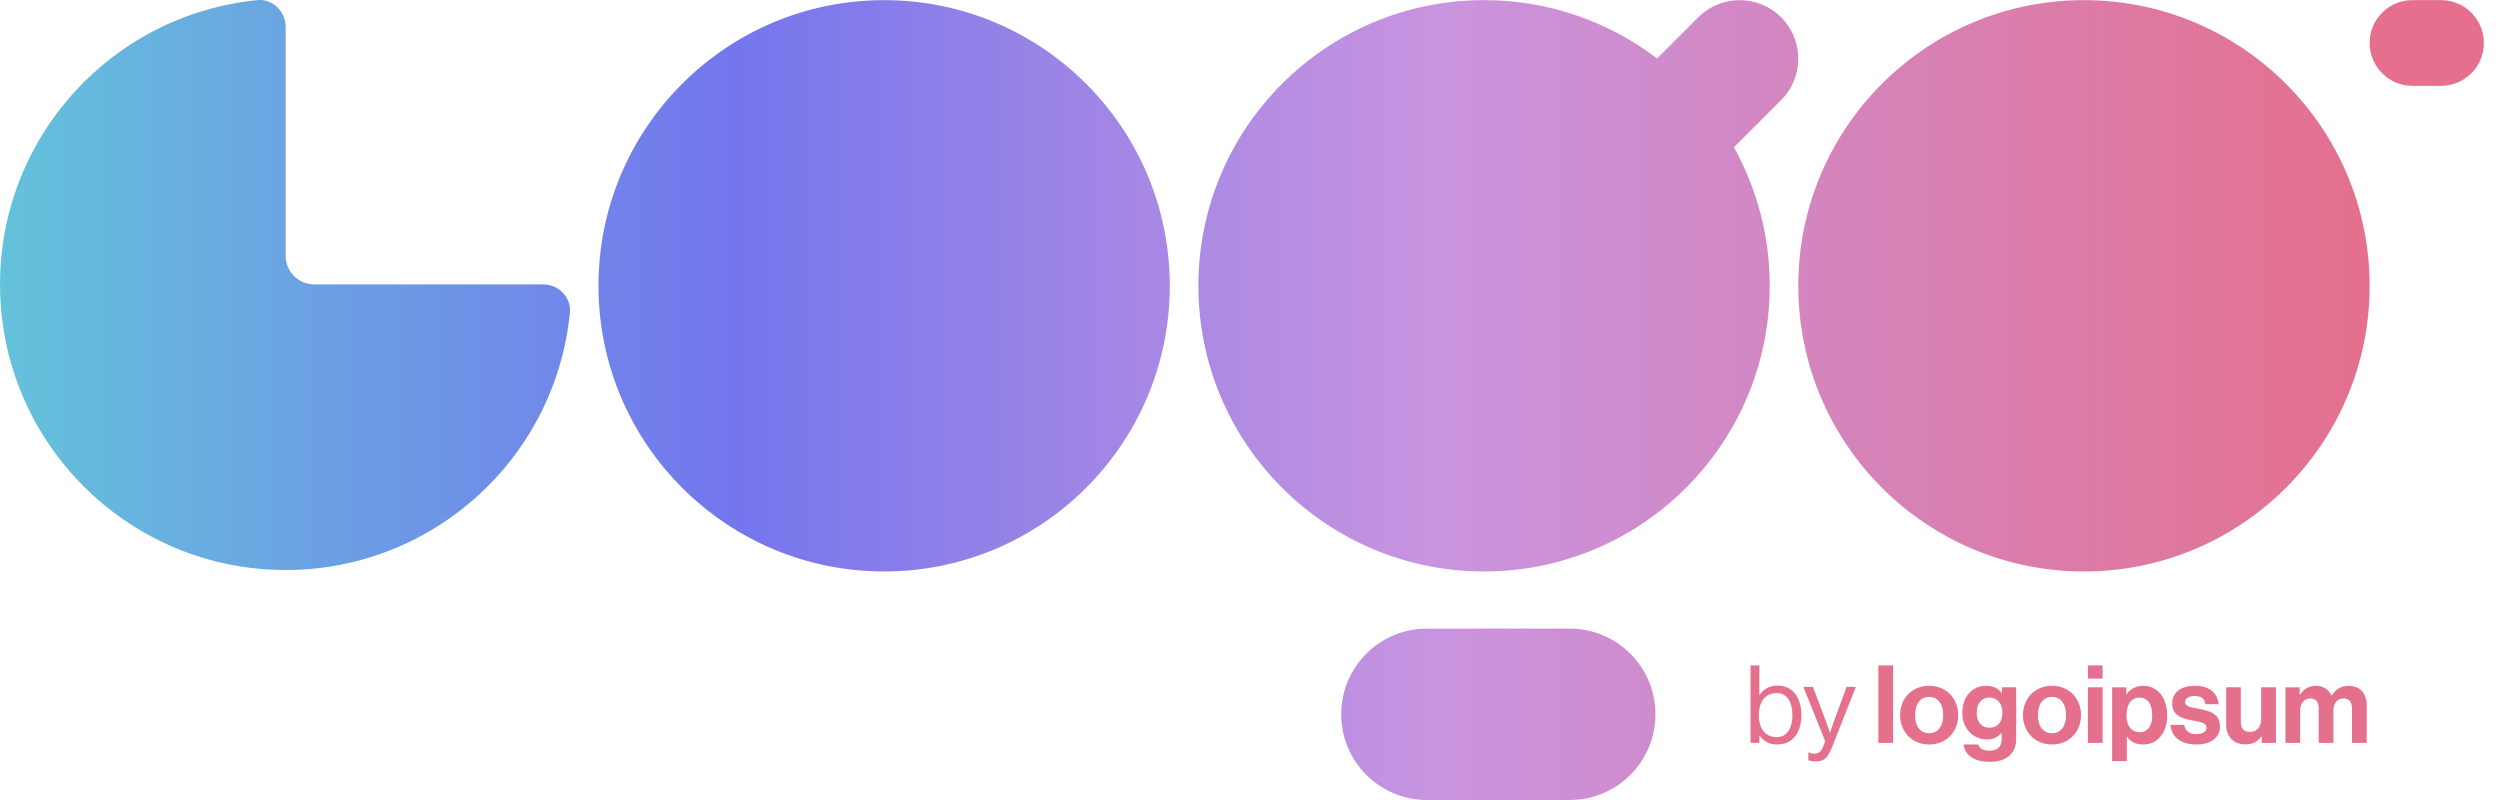
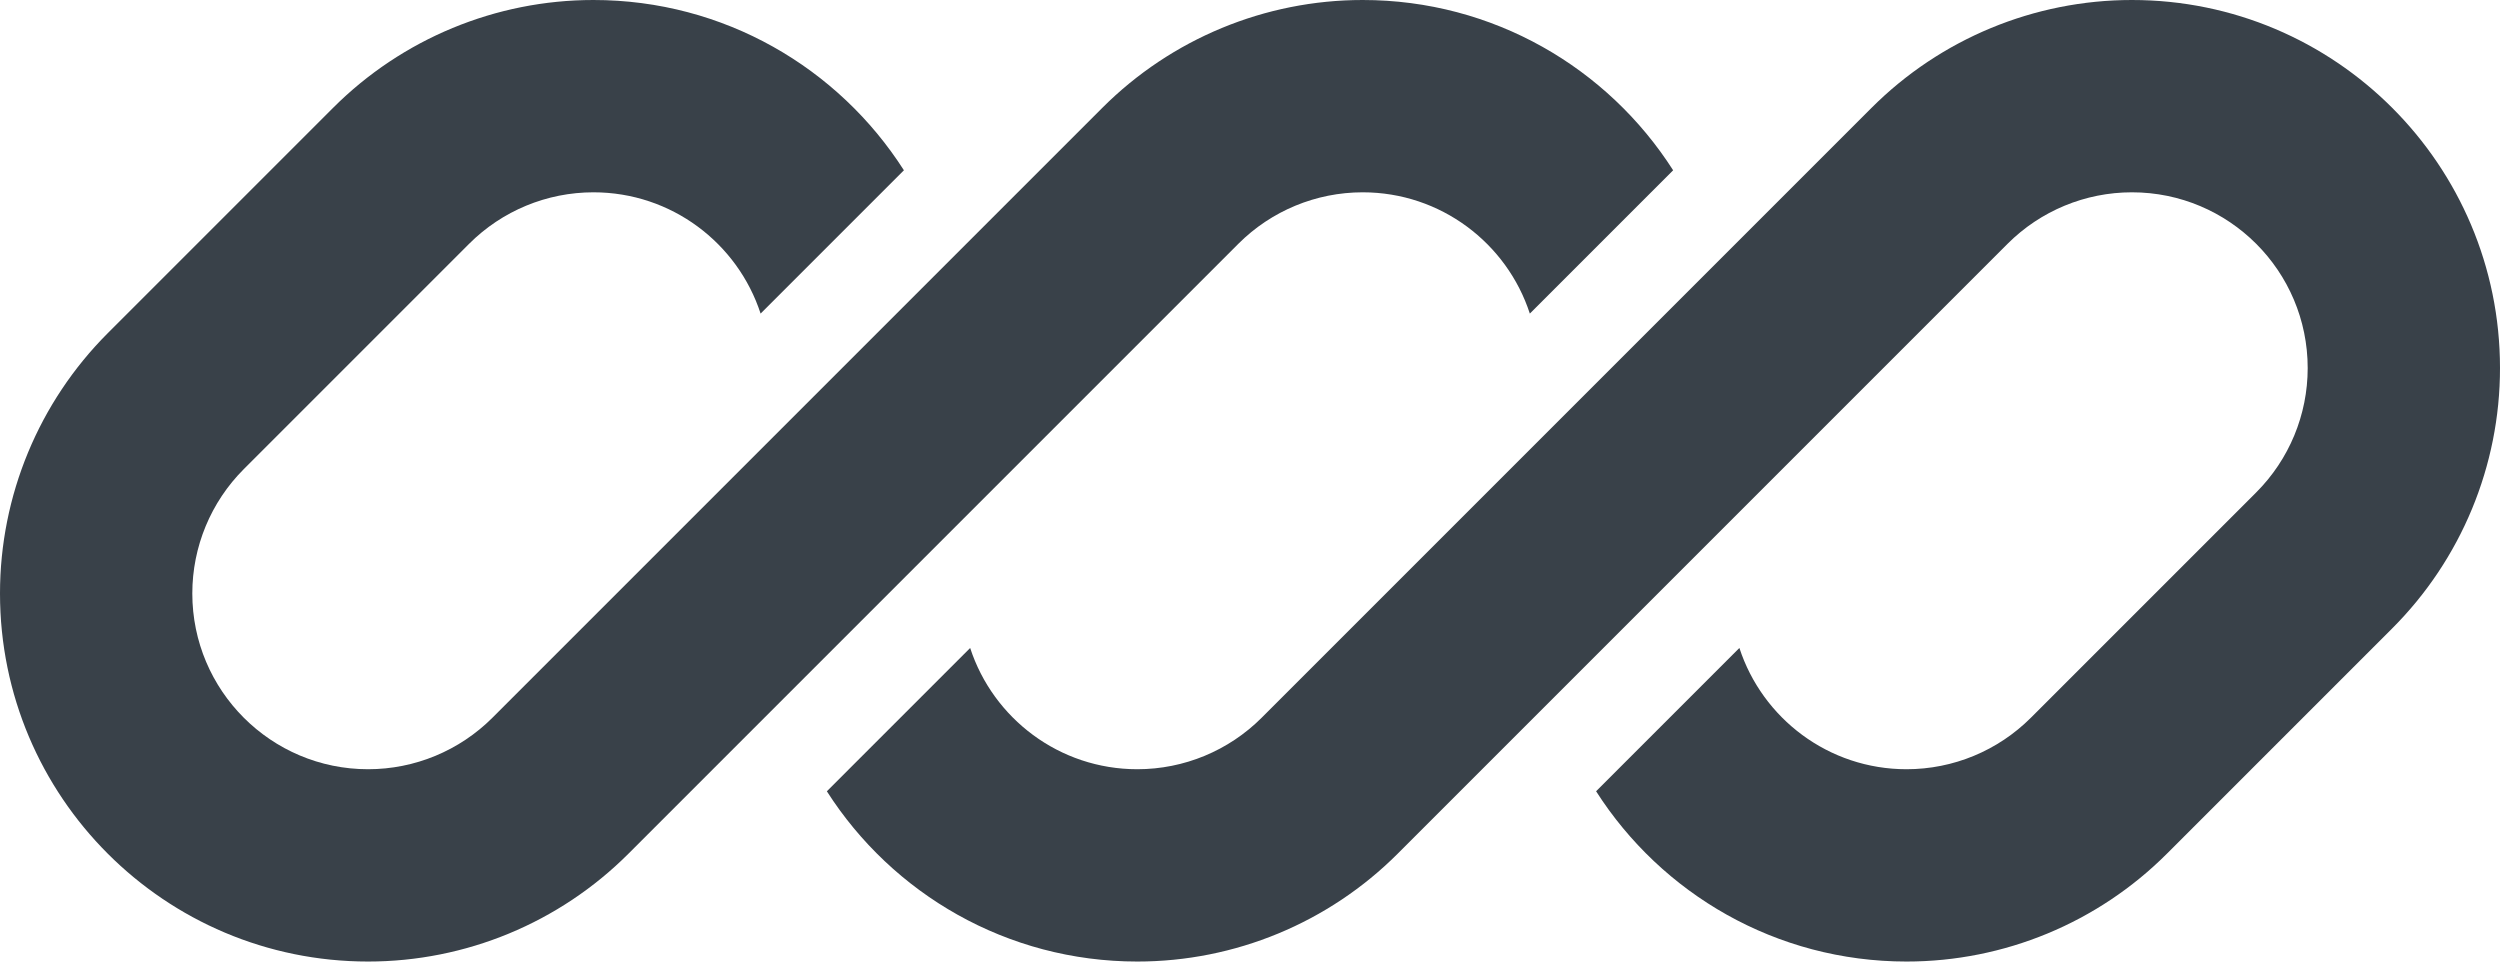
- <svg xmlns="http://www.w3.org/2000/svg" id="logo-79" class="gradient" width="125" height="40" viewBox="0 0 125 40" fill="none">
-   <path class="ccustom" d="M88.861 37.225c.759 0 1.208-.575 1.208-1.474 0-.932-.482-1.474-1.192-1.474-.406 0-.688.18-.899.466h-.01V33.27h-.44v3.873h.44v-.368h.01c.228.314.504.45.883.45Zm-.032-.369c-.596 0-.889-.471-.889-1.1 0-.606.282-1.105.894-1.105.531 0 .786.477.786 1.105 0 .634-.255 1.1-.791 1.1Zm1.983 1.214c.341 0 .558-.12.785-.7l1.198-3.028h-.466l-.64 1.745c-.086.233-.184.547-.184.547h-.01s-.104-.314-.19-.547l-.661-1.745h-.477l1.094 2.72-.108.276c-.108.271-.233.342-.417.342a.616.616 0 0 1-.298-.06h-.022v.39c.12.049.228.06.396.06Zm3.106-.927h.737V33.27h-.737v3.873Zm2.539.082c.861 0 1.452-.64 1.452-1.469 0-.829-.59-1.468-1.452-1.468-.861 0-1.452.64-1.452 1.468 0 .83.59 1.469 1.452 1.469Zm0-.564c-.455 0-.704-.363-.704-.905 0-.541.249-.91.704-.91.45 0 .704.369.704.91 0 .542-.254.905-.704.905Zm3.019 1.43c.412 0 .769-.097 1.002-.314.206-.19.331-.455.331-.845v-2.568h-.71v.293h-.011c-.168-.233-.422-.369-.77-.369-.703 0-1.202.531-1.202 1.36 0 .84.607 1.327 1.225 1.327.352 0 .563-.14.725-.325h.017v.304c0 .379-.2.58-.618.58-.341 0-.498-.136-.558-.31h-.731c.075.542.541.867 1.3.867Zm-.01-1.706c-.38 0-.63-.276-.63-.748 0-.466.25-.758.624-.758.444 0 .661.346.661.753 0 .412-.19.753-.656.753Zm3.134.84c.861 0 1.452-.64 1.452-1.469 0-.829-.591-1.468-1.452-1.468-.862 0-1.452.64-1.452 1.468 0 .83.59 1.469 1.452 1.469Zm0-.564c-.455 0-.705-.363-.705-.905 0-.541.25-.91.705-.91.449 0 .704.369.704.91 0 .542-.255.905-.704.905Zm1.794.482h.737v-2.779h-.737v2.78Zm0-3.212h.737v-.661h-.737v.66Zm1.212 4.122h.737V36.83h.01c.158.239.412.396.802.396.715 0 1.203-.57 1.203-1.469 0-.867-.471-1.468-1.208-1.468a.972.972 0 0 0-.818.423h-.016v-.347h-.71v3.69Zm1.392-1.44c-.439 0-.672-.331-.672-.835 0-.498.185-.894.645-.894.455 0 .639.368.639.894s-.238.834-.612.834Zm2.83.612c.693 0 1.17-.336 1.17-.894 0-.65-.515-.78-.981-.878-.395-.081-.763-.103-.763-.341 0-.2.189-.31.476-.31.315 0 .504.11.537.407h.666c-.054-.558-.46-.92-1.192-.92-.634 0-1.132.286-1.132.888 0 .606.487.742.986.84.379.075.731.102.731.368 0 .195-.184.32-.509.32-.33 0-.558-.141-.607-.461h-.682c.043.59.493.98 1.3.98Zm3.968-.082v-2.779h-.737v1.604c0 .368-.212.628-.558.628-.314 0-.461-.179-.461-.504v-1.728h-.731v1.853c0 .607.347 1.002.964 1.002.39 0 .607-.146.797-.4h.016v.324h.71Zm.476 0h.737V35.53c0-.369.2-.607.498-.607.271 0 .428.163.428.477v1.744h.737V35.53c0-.369.19-.607.499-.607.271 0 .428.163.428.477v1.744h.737v-1.869c0-.607-.331-.986-.916-.986-.352 0-.645.184-.834.488h-.011a.83.83 0 0 0-.77-.488.908.908 0 0 0-.807.45h-.016v-.374h-.71v2.78Z" fill="#E5708C" />
-   <path d="M118.481 2.149c0-1.183.959-2.143 2.142-2.143h1.429a2.142 2.142 0 0 1 0 4.286h-1.429a2.142 2.142 0 0 1-2.142-2.143ZM58.49 14.29c0 7.888-6.394 14.283-14.283 14.283-7.888 0-14.283-6.395-14.283-14.283C29.924 6.4 36.319.007 44.207.007 52.096.007 58.49 6.4 58.49 14.29Zm-31.352-.071c.79 0 1.436.64 1.357 1.426A14.283 14.283 0 1 1 12.857.007c.785-.08 1.426.568 1.426 1.356V12.79c0 .79.64 1.429 1.429 1.429h11.426ZM78.487 31.43a4.285 4.285 0 1 1 0 8.57h-7.141a4.285 4.285 0 0 1 0-8.57h7.141Zm-4.285-2.857c7.889 0 14.284-6.395 14.284-14.283a14.22 14.22 0 0 0-1.789-6.925l2.36-2.36a2.928 2.928 0 1 0-4.142-4.14l-2.06 2.06A14.22 14.22 0 0 0 74.201.006C66.314.007 59.92 6.4 59.92 14.29c0 7.888 6.395 14.283 14.283 14.283Zm44.279-14.283c0 7.888-6.395 14.283-14.284 14.283-7.888 0-14.283-6.395-14.283-14.283 0-7.89 6.395-14.283 14.283-14.283 7.889 0 14.284 6.394 14.284 14.283Z" fill="url(#gradient_a1234)" />
-   <defs>
-     <linearGradient id="gradient_a1234" x1="0" y1="16" x2="119" y2="16" gradientUnits="userSpaceOnUse">
-       <stop class="ccompli1" stop-color="#64C2DB" />
-       <stop class="ccompli2" offset=".307" stop-color="#7476ED" />
-       <stop class="ccustom" offset=".604" stop-color="#C994DF" />
-       <stop class="ccompli1" offset="1" stop-color="#E56F8C" />
-     </linearGradient>
-   </defs>
+ <svg xmlns="http://www.w3.org/2000/svg" id="logo-70" width="78" height="30" viewBox="0 0 78 30" fill="none">
+   <path d="M18.515 0C15.469 0 12.547 1.21 10.393 3.364L3.364 10.393C1.21 12.547 0 15.469 0 18.515C0 24.858 5.142 30 11.485 30C14.531 30 17.453 28.79 19.607 26.636L24.469 21.774C24.469 21.774 24.469 21.774 24.469 21.774L38.636 7.607C39.665 6.578 41.06 6 42.515 6C44.95 6 47.015 7.587 47.731 9.784L52.202 5.313C50.163 2.118 46.586 0 42.515 0C39.469 0 36.547 1.21 34.393 3.364L15.364 22.393C14.335 23.422 12.94 24 11.485 24C8.456 24 6 21.544 6 18.515C6 17.06 6.578 15.665 7.607 14.636L14.636 7.607C15.665 6.578 17.06 6 18.515 6C20.95 6 23.015 7.587 23.731 9.784L28.202 5.313C26.163 2.118 22.586 0 18.515 0Z" class="ccustom" fill="#394149" />
+   <path d="M39.364 22.393C38.335 23.422 36.94 24 35.485 24C33.05 24 30.985 22.413 30.269 20.217L25.798 24.688C27.838 27.882 31.414 30 35.485 30C38.531 30 41.453 28.79 43.607 26.636L62.636 7.607C63.665 6.578 65.06 6 66.515 6C69.544 6 72 8.456 72 11.485C72 12.94 71.422 14.335 70.393 15.364L63.364 22.393C62.335 23.422 60.94 24 59.485 24C57.05 24 54.985 22.413 54.269 20.216L49.798 24.687C51.838 27.882 55.414 30 59.485 30C62.531 30 65.453 28.79 67.607 26.636L74.636 19.607C76.79 17.453 78 14.531 78 11.485C78 5.142 72.858 0 66.515 0C63.469 0 60.547 1.21 58.393 3.364L39.364 22.393Z" class="ccustom" fill="#394149" />
</svg>
